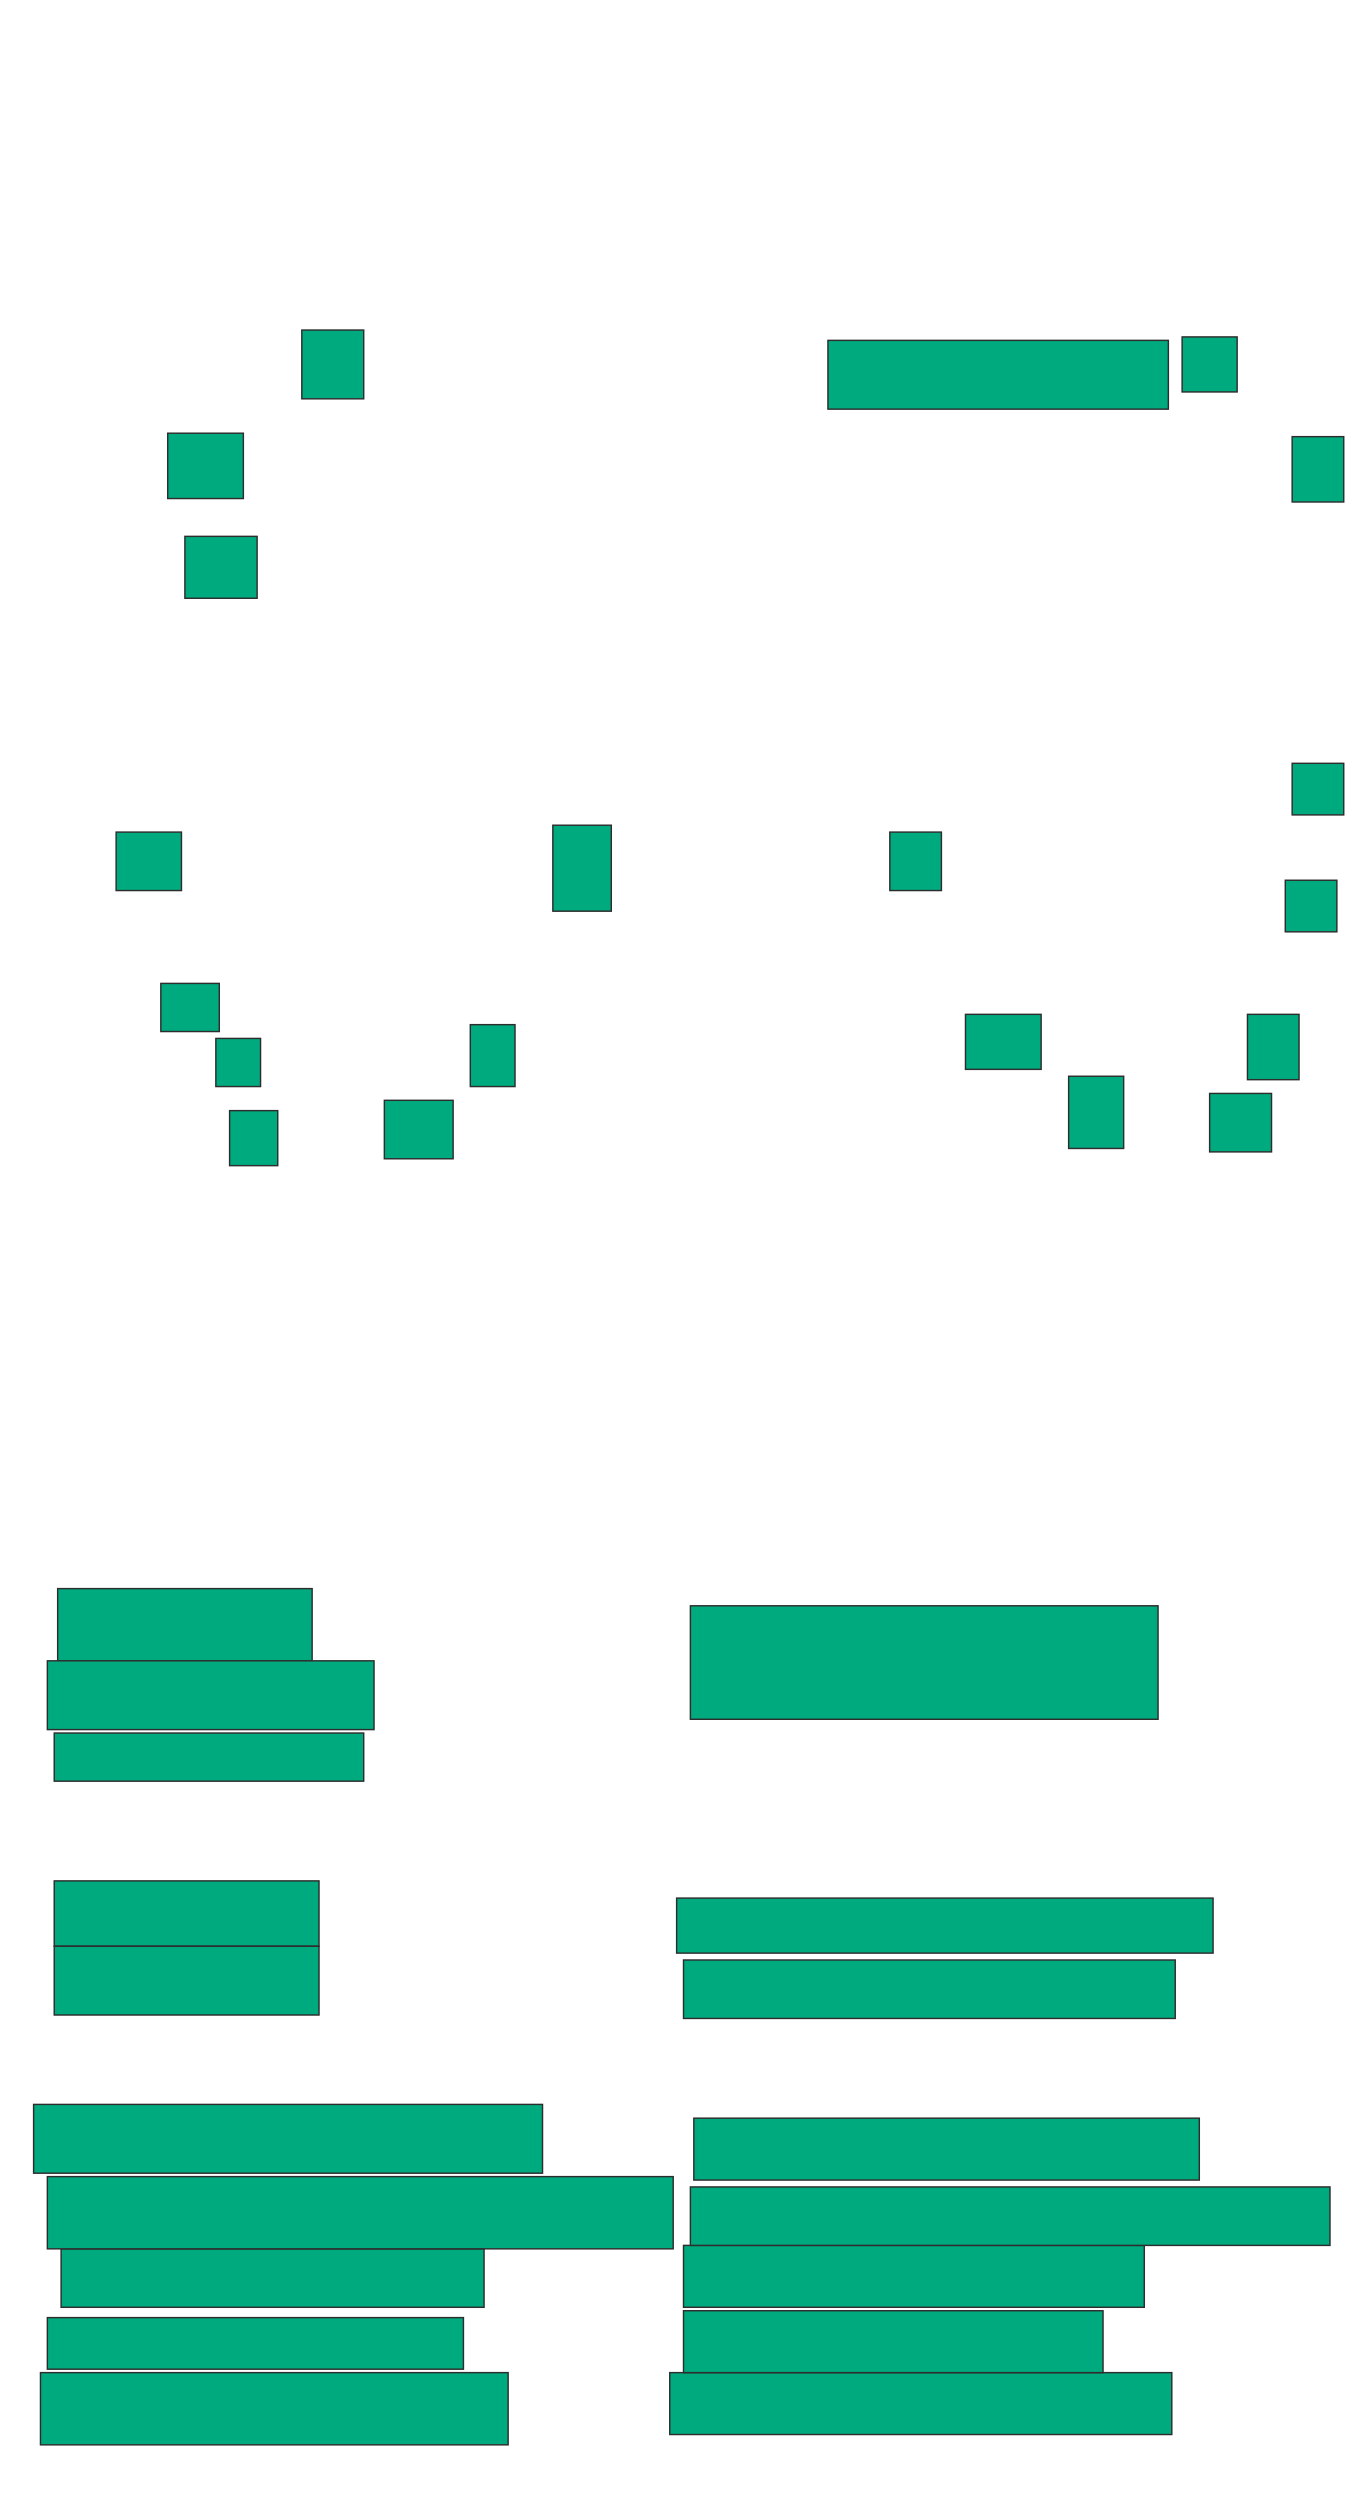
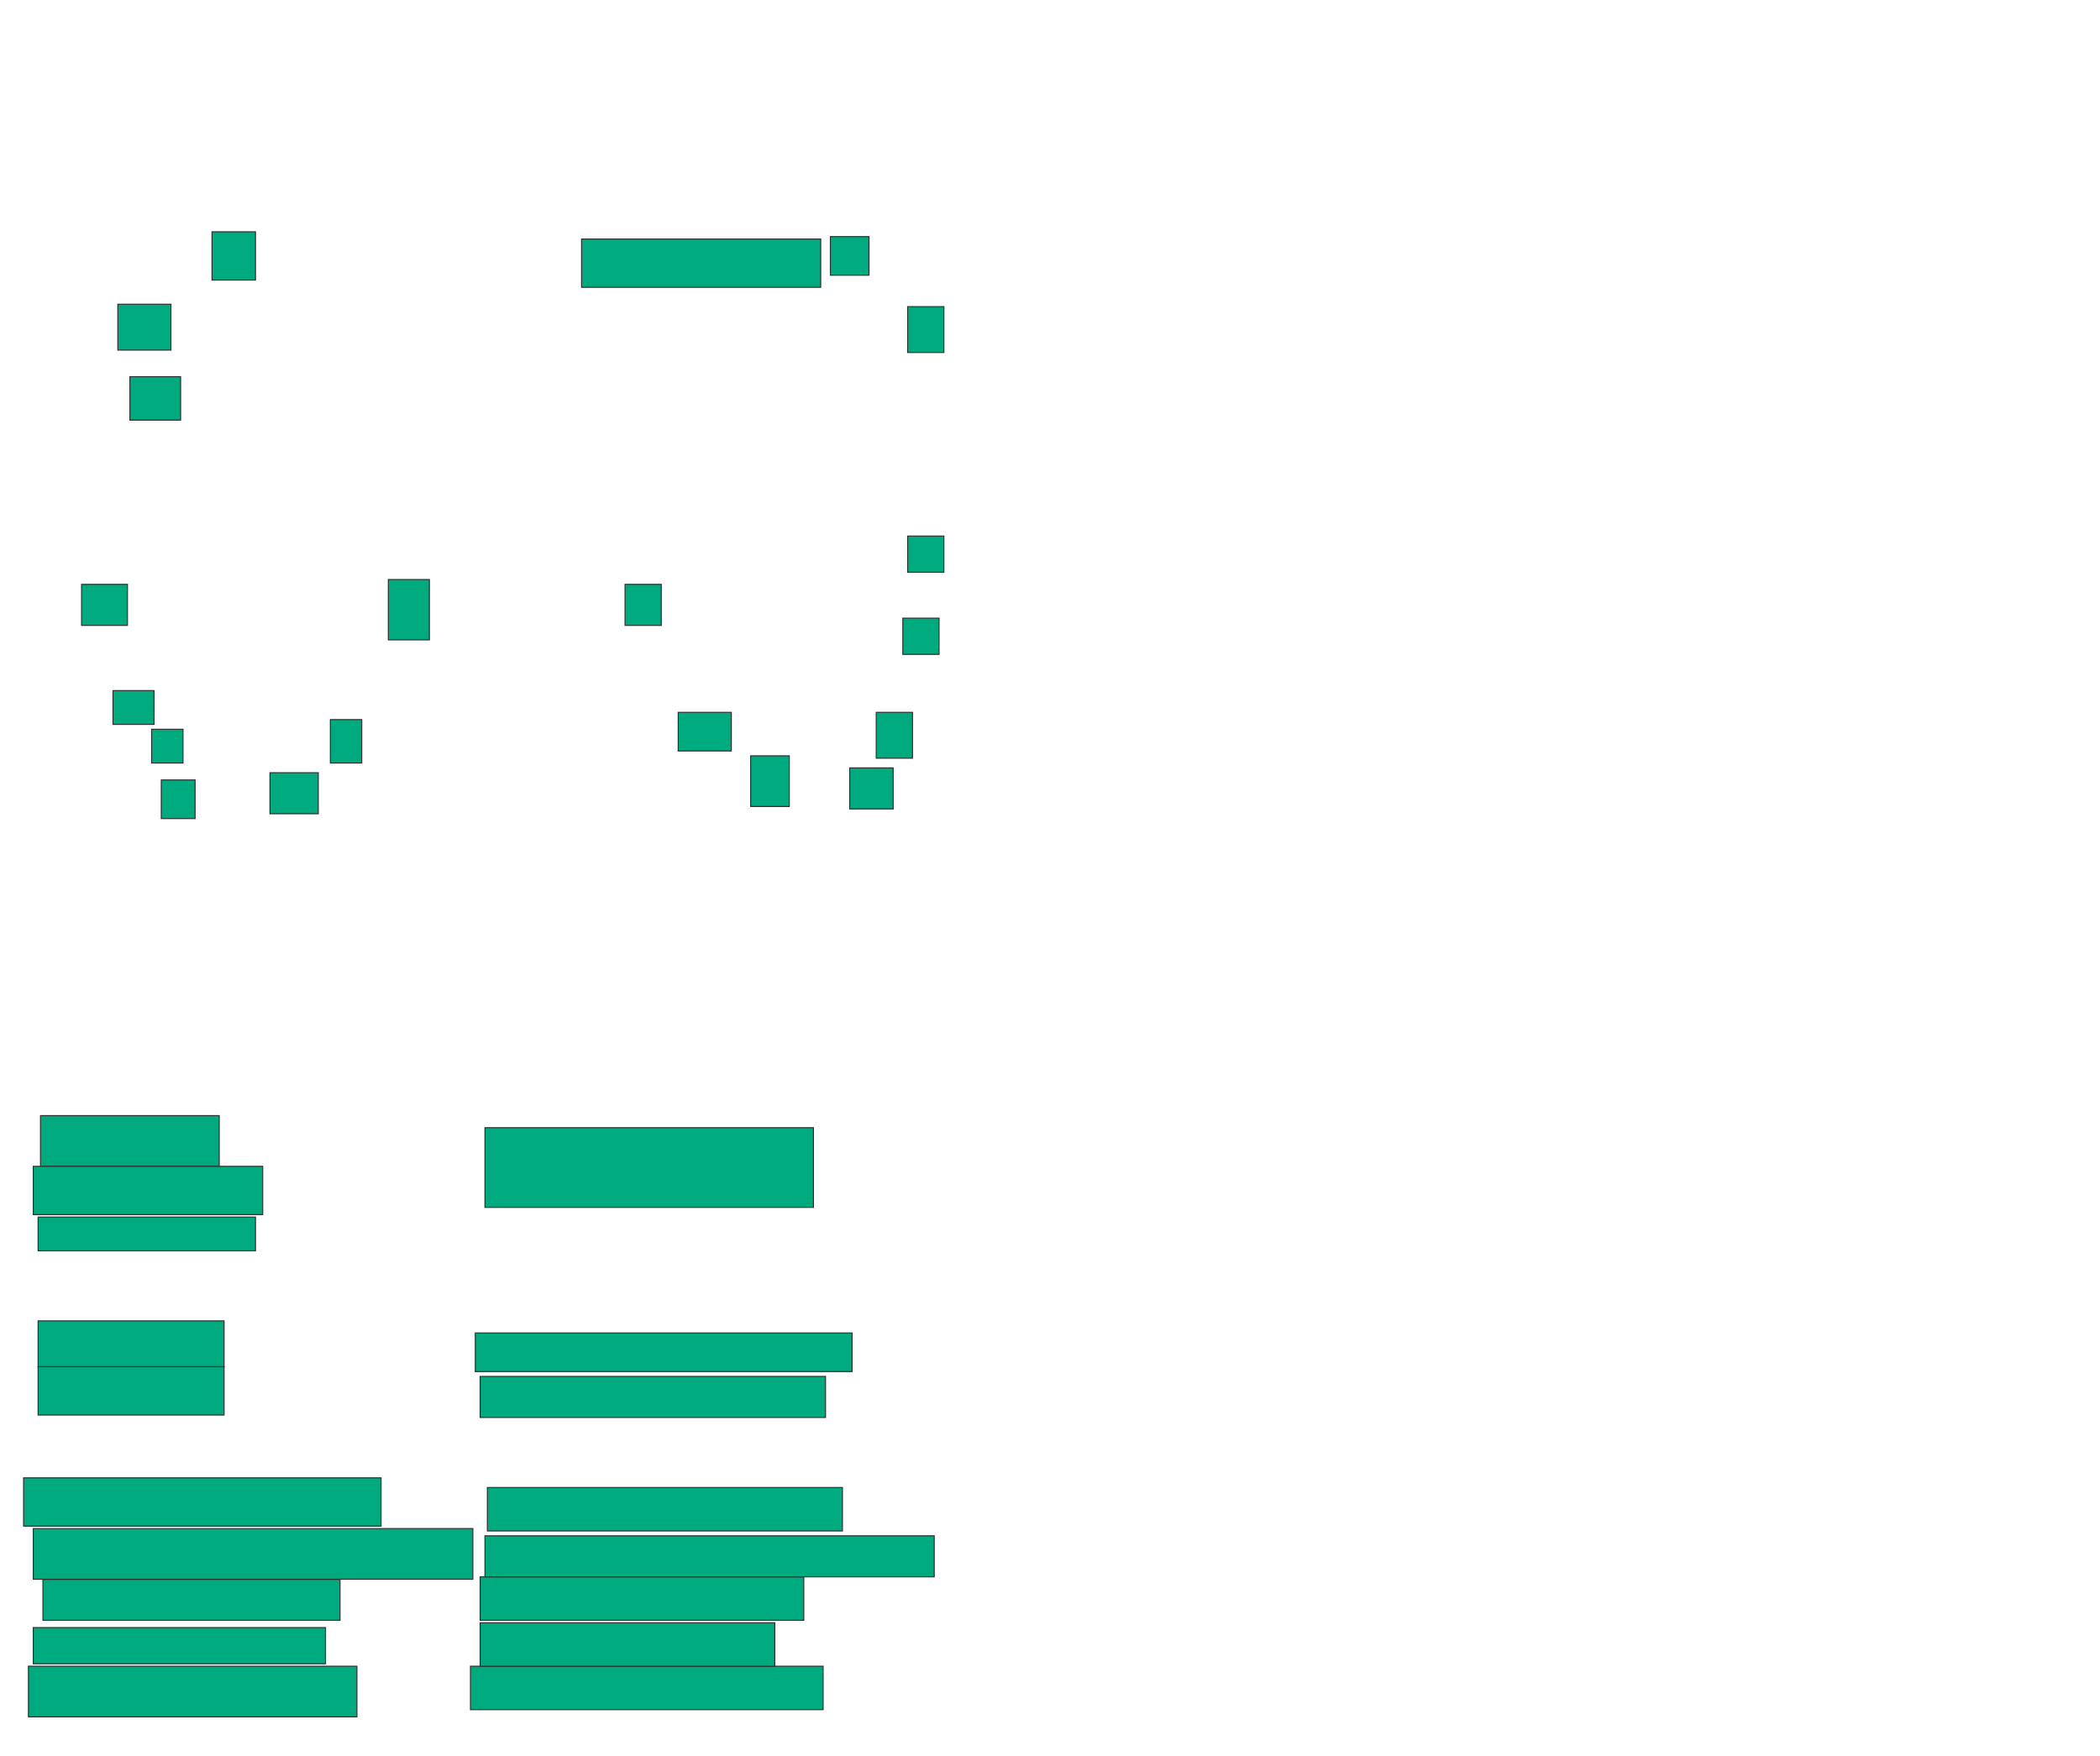
- <svg xmlns="http://www.w3.org/2000/svg" width="937" height="1731">
+ <svg xmlns="http://www.w3.org/2000/svg" width="2070" height="1731">
  <g>
  </g>
  <g>
    <g id="41b6963c679f4958b134a8311817c7b8-ao-1">
-       <rect fill="#00AA7F" stroke="#2D2D2D" x="266.119" y="761.857" width="47.619" height="40.476" />
-       <rect fill="#00AA7F" stroke="#2D2D2D" x="28.024" y="1642.809" width="323.81" height="50" />
-       <rect fill="#00AA7F" stroke="#2D2D2D" x="463.738" y="1642.809" width="347.619" height="42.857" />
-       <rect fill="#00AA7F" stroke="#2D2D2D" x="668.5" y="702.333" width="52.381" height="38.095" />
+       <rect height="40.476" width="47.619" y="761.857" x="266.119" stroke="#2D2D2D" fill="#00AA7F" />
+       <rect height="50" width="323.81" y="1642.809" x="28.024" stroke="#2D2D2D" fill="#00AA7F" />
+       <rect height="42.857" width="347.619" y="1642.809" x="463.738" stroke="#2D2D2D" fill="#00AA7F" />
+       <rect height="38.095" width="52.381" y="702.333" x="668.5" stroke="#2D2D2D" fill="#00AA7F" />
    </g>
    <g id="41b6963c679f4958b134a8311817c7b8-ao-2">
-       <rect fill="#00AA7F" stroke="#2D2D2D" x="158.976" y="769" width="33.333" height="38.095" />
-       <rect fill="#00AA7F" stroke="#2D2D2D" x="32.786" y="1604.714" width="288.095" height="35.714" />
-       <rect fill="#00AA7F" stroke="#2D2D2D" x="473.262" y="1599.952" width="290.476" height="42.857" />
-       <rect fill="#00AA7F" stroke="#2D2D2D" x="837.548" y="757.095" width="42.857" height="40.476" />
+       <rect height="38.095" width="33.333" y="769" x="158.976" stroke="#2D2D2D" fill="#00AA7F" />
+       <rect height="35.714" width="288.095" y="1604.714" x="32.786" stroke="#2D2D2D" fill="#00AA7F" />
+       <rect height="42.857" width="290.476" y="1599.952" x="473.262" stroke="#2D2D2D" fill="#00AA7F" />
+       <rect height="40.476" width="42.857" y="757.095" x="837.548" stroke="#2D2D2D" fill="#00AA7F" />
    </g>
    <g id="41b6963c679f4958b134a8311817c7b8-ao-3">
-       <rect fill="#00AA7F" stroke="#2D2D2D" x="149.452" y="719" width="30.952" height="33.333" />
-       <rect fill="#00AA7F" stroke="#2D2D2D" x="42.309" y="1557.095" width="292.857" height="40.476" />
-       <rect fill="#00AA7F" stroke="#2D2D2D" x="473.262" y="1554.714" width="319.048" height="42.857" />
-       <rect fill="#00AA7F" stroke="#2D2D2D" x="863.738" y="702.333" width="35.714" height="45.238" />
+       <rect height="33.333" width="30.952" y="719" x="149.452" stroke="#2D2D2D" fill="#00AA7F" />
+       <rect height="40.476" width="292.857" y="1557.095" x="42.309" stroke="#2D2D2D" fill="#00AA7F" />
+       <rect height="42.857" width="319.048" y="1554.714" x="473.262" stroke="#2D2D2D" fill="#00AA7F" />
+       <rect height="45.238" width="35.714" y="702.333" x="863.738" stroke="#2D2D2D" fill="#00AA7F" />
    </g>
    <g id="41b6963c679f4958b134a8311817c7b8-ao-4">
-       <rect fill="#00AA7F" stroke="#2D2D2D" x="325.643" y="709.476" width="30.952" height="42.857" />
-       <rect fill="#00AA7F" stroke="#2D2D2D" x="32.786" y="1507.095" width="433.333" height="50" />
-       <rect fill="#00AA7F" stroke="#2D2D2D" x="478.024" y="1514.238" width="442.857" height="40.476" />
-       <rect fill="#00AA7F" stroke="#2D2D2D" x="739.929" y="745.19" width="38.095" height="50" />
+       <rect height="42.857" width="30.952" y="709.476" x="325.643" stroke="#2D2D2D" fill="#00AA7F" />
+       <rect height="50" width="433.333" y="1507.095" x="32.786" stroke="#2D2D2D" fill="#00AA7F" />
+       <rect height="40.476" width="442.857" y="1514.238" x="478.024" stroke="#2D2D2D" fill="#00AA7F" />
+       <rect height="50" width="38.095" y="745.19" x="739.929" stroke="#2D2D2D" fill="#00AA7F" />
    </g>
    <g id="41b6963c679f4958b134a8311817c7b8-ao-5">
-       <rect fill="#00AA7F" stroke="#2D2D2D" x="382.786" y="571.381" width="40.476" height="59.524" />
-       <rect fill="#00AA7F" stroke="#2D2D2D" x="23.262" y="1457.095" width="352.381" height="47.619" />
-       <rect fill="#00AA7F" stroke="#2D2D2D" x="480.405" y="1466.619" width="350" height="42.857" />
-       <rect fill="#00AA7F" stroke="#2D2D2D" x="616.119" y="576.143" width="35.714" height="40.476" />
+       <rect height="59.524" width="40.476" y="571.381" x="382.786" stroke="#2D2D2D" fill="#00AA7F" />
+       <rect height="47.619" width="352.381" y="1457.095" x="23.262" stroke="#2D2D2D" fill="#00AA7F" />
+       <rect height="42.857" width="350" y="1466.619" x="480.405" stroke="#2D2D2D" fill="#00AA7F" />
+       <rect height="40.476" width="35.714" y="576.143" x="616.119" stroke="#2D2D2D" fill="#00AA7F" />
    </g>
    <g id="41b6963c679f4958b134a8311817c7b8-ao-6">
-       <rect fill="#00AA7F" stroke="#2D2D2D" x="80.405" y="576.143" width="45.238" height="40.476" />
-       <rect fill="#00AA7F" stroke="#2D2D2D" x="37.548" y="1302.333" width="183.333" height="45.238" />
+       <rect height="40.476" width="45.238" y="576.143" x="80.405" stroke="#2D2D2D" fill="#00AA7F" />
+       <rect height="45.238" width="183.333" y="1302.333" x="37.548" stroke="#2D2D2D" fill="#00AA7F" />
    </g>
    <g id="41b6963c679f4958b134a8311817c7b8-ao-7">
-       <rect fill="#00AA7F" stroke="#2D2D2D" x="111.357" y="680.905" width="40.476" height="33.333" />
-       <rect fill="#00AA7F" stroke="#2D2D2D" x="37.548" y="1347.571" width="183.333" height="47.619" />
+       <rect height="33.333" width="40.476" y="680.905" x="111.357" stroke="#2D2D2D" fill="#00AA7F" />
+       <rect height="47.619" width="183.333" y="1347.571" x="37.548" stroke="#2D2D2D" fill="#00AA7F" />
    </g>
    <g id="41b6963c679f4958b134a8311817c7b8-ao-8">
-       <rect fill="#00AA7F" stroke="#2D2D2D" x="468.5" y="1314.238" width="371.429" height="38.095" />
-       <rect fill="#00AA7F" stroke="#2D2D2D" x="894.69" y="528.524" width="35.714" height="35.714" />
+       <rect height="38.095" width="371.429" y="1314.238" x="468.5" stroke="#2D2D2D" fill="#00AA7F" />
+       <rect height="35.714" width="35.714" y="528.524" x="894.69" stroke="#2D2D2D" fill="#00AA7F" />
    </g>
    <g id="41b6963c679f4958b134a8311817c7b8-ao-9">
-       <rect fill="#00AA7F" stroke="#2D2D2D" x="473.262" y="1357.095" width="340.476" height="40.476" />
-       <rect fill="#00AA7F" stroke="#2D2D2D" x="889.929" y="609.476" width="35.714" height="35.714" />
+       <rect height="40.476" width="340.476" y="1357.095" x="473.262" stroke="#2D2D2D" fill="#00AA7F" />
+       <rect height="35.714" width="35.714" y="609.476" x="889.929" stroke="#2D2D2D" fill="#00AA7F" />
    </g>
    <g id="41b6963c679f4958b134a8311817c7b8-ao-12">
-       <rect fill="#00AA7F" stroke="#2D2D2D" x="208.976" y="228.524" width="42.857" height="47.619" />
-       <rect fill="#00AA7F" stroke="#2D2D2D" x="39.929" y="1099.952" width="176.19" height="50" />
+       <rect height="47.619" width="42.857" y="228.524" x="208.976" stroke="#2D2D2D" fill="#00AA7F" />
+       <rect height="50" width="176.19" y="1099.952" x="39.929" stroke="#2D2D2D" fill="#00AA7F" />
    </g>
    <g id="41b6963c679f4958b134a8311817c7b8-ao-13">
-       <rect fill="#00AA7F" stroke="#2D2D2D" x="116.119" y="299.952" width="52.381" height="45.238" />
-       <rect fill="#00AA7F" stroke="#2D2D2D" x="32.786" y="1149.952" width="226.19" height="47.619" />
+       <rect height="45.238" width="52.381" y="299.952" x="116.119" stroke="#2D2D2D" fill="#00AA7F" />
+       <rect height="47.619" width="226.19" y="1149.952" x="32.786" stroke="#2D2D2D" fill="#00AA7F" />
    </g>
    <g id="41b6963c679f4958b134a8311817c7b8-ao-14">
-       <rect fill="#00AA7F" stroke="#2D2D2D" x="128.024" y="371.381" width="50" height="42.857" />
-       <rect fill="#00AA7F" stroke="#2D2D2D" x="37.548" y="1199.952" width="214.286" height="33.333" />
+       <rect height="42.857" width="50" y="371.381" x="128.024" stroke="#2D2D2D" fill="#00AA7F" />
+       <rect height="33.333" width="214.286" y="1199.952" x="37.548" stroke="#2D2D2D" fill="#00AA7F" />
    </g>
    <g id="41b6963c679f4958b134a8311817c7b8-ao-10">
      <g>
-         <rect fill="#00AA7F" stroke="#2D2D2D" x="818.5" y="233.286" width="38.095" height="38.095" />
-         <rect fill="#00AA7F" stroke="#2D2D2D" x="894.69" y="302.333" width="35.714" height="45.238" />
-         <rect fill="#00AA7F" stroke="#2D2D2D" x="478.024" y="1111.857" width="323.81" height="78.571" />
+         <rect height="38.095" width="38.095" y="233.286" x="818.5" stroke="#2D2D2D" fill="#00AA7F" />
+         <rect height="45.238" width="35.714" y="302.333" x="894.69" stroke="#2D2D2D" fill="#00AA7F" />
+         <rect height="78.571" width="323.81" y="1111.857" x="478.024" stroke="#2D2D2D" fill="#00AA7F" />
      </g>
-       <rect height="47.619" width="235.714" y="235.667" x="573.262" stroke="#2D2D2D" fill="#00AA7F" />
+       <rect fill="#00AA7F" stroke="#2D2D2D" x="573.262" y="235.667" width="235.714" height="47.619" />
    </g>
  </g>
</svg>
